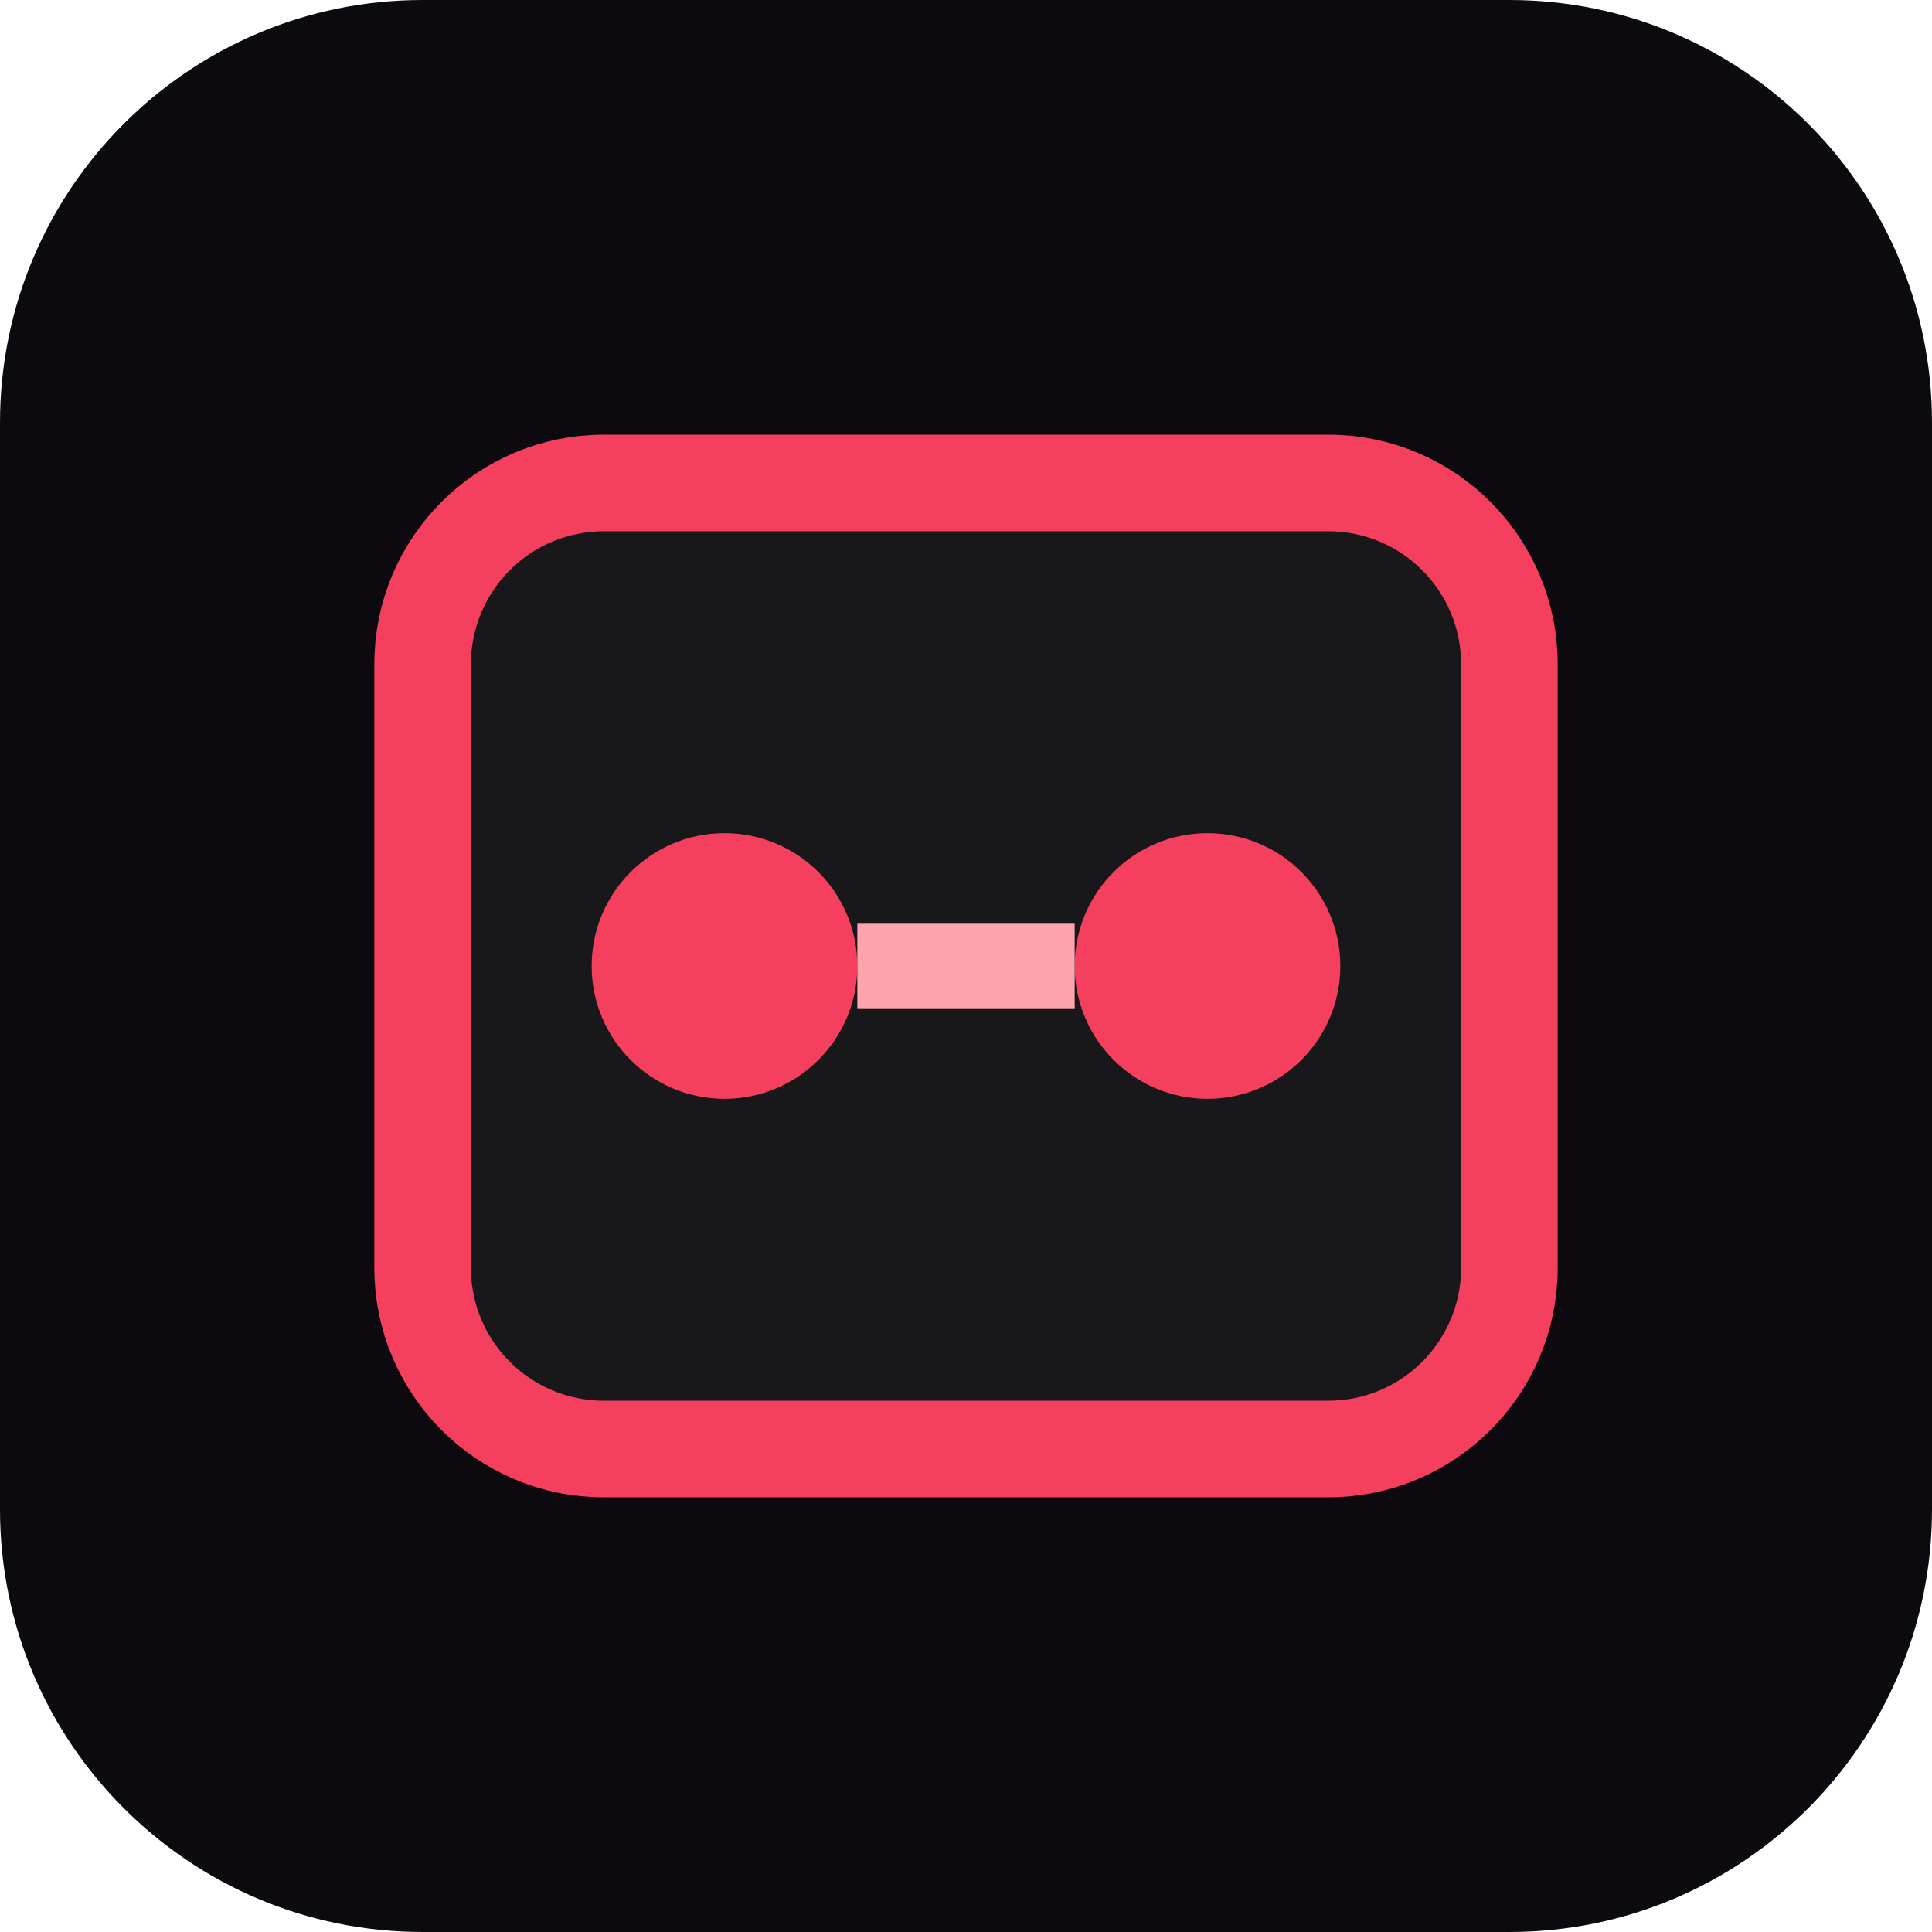
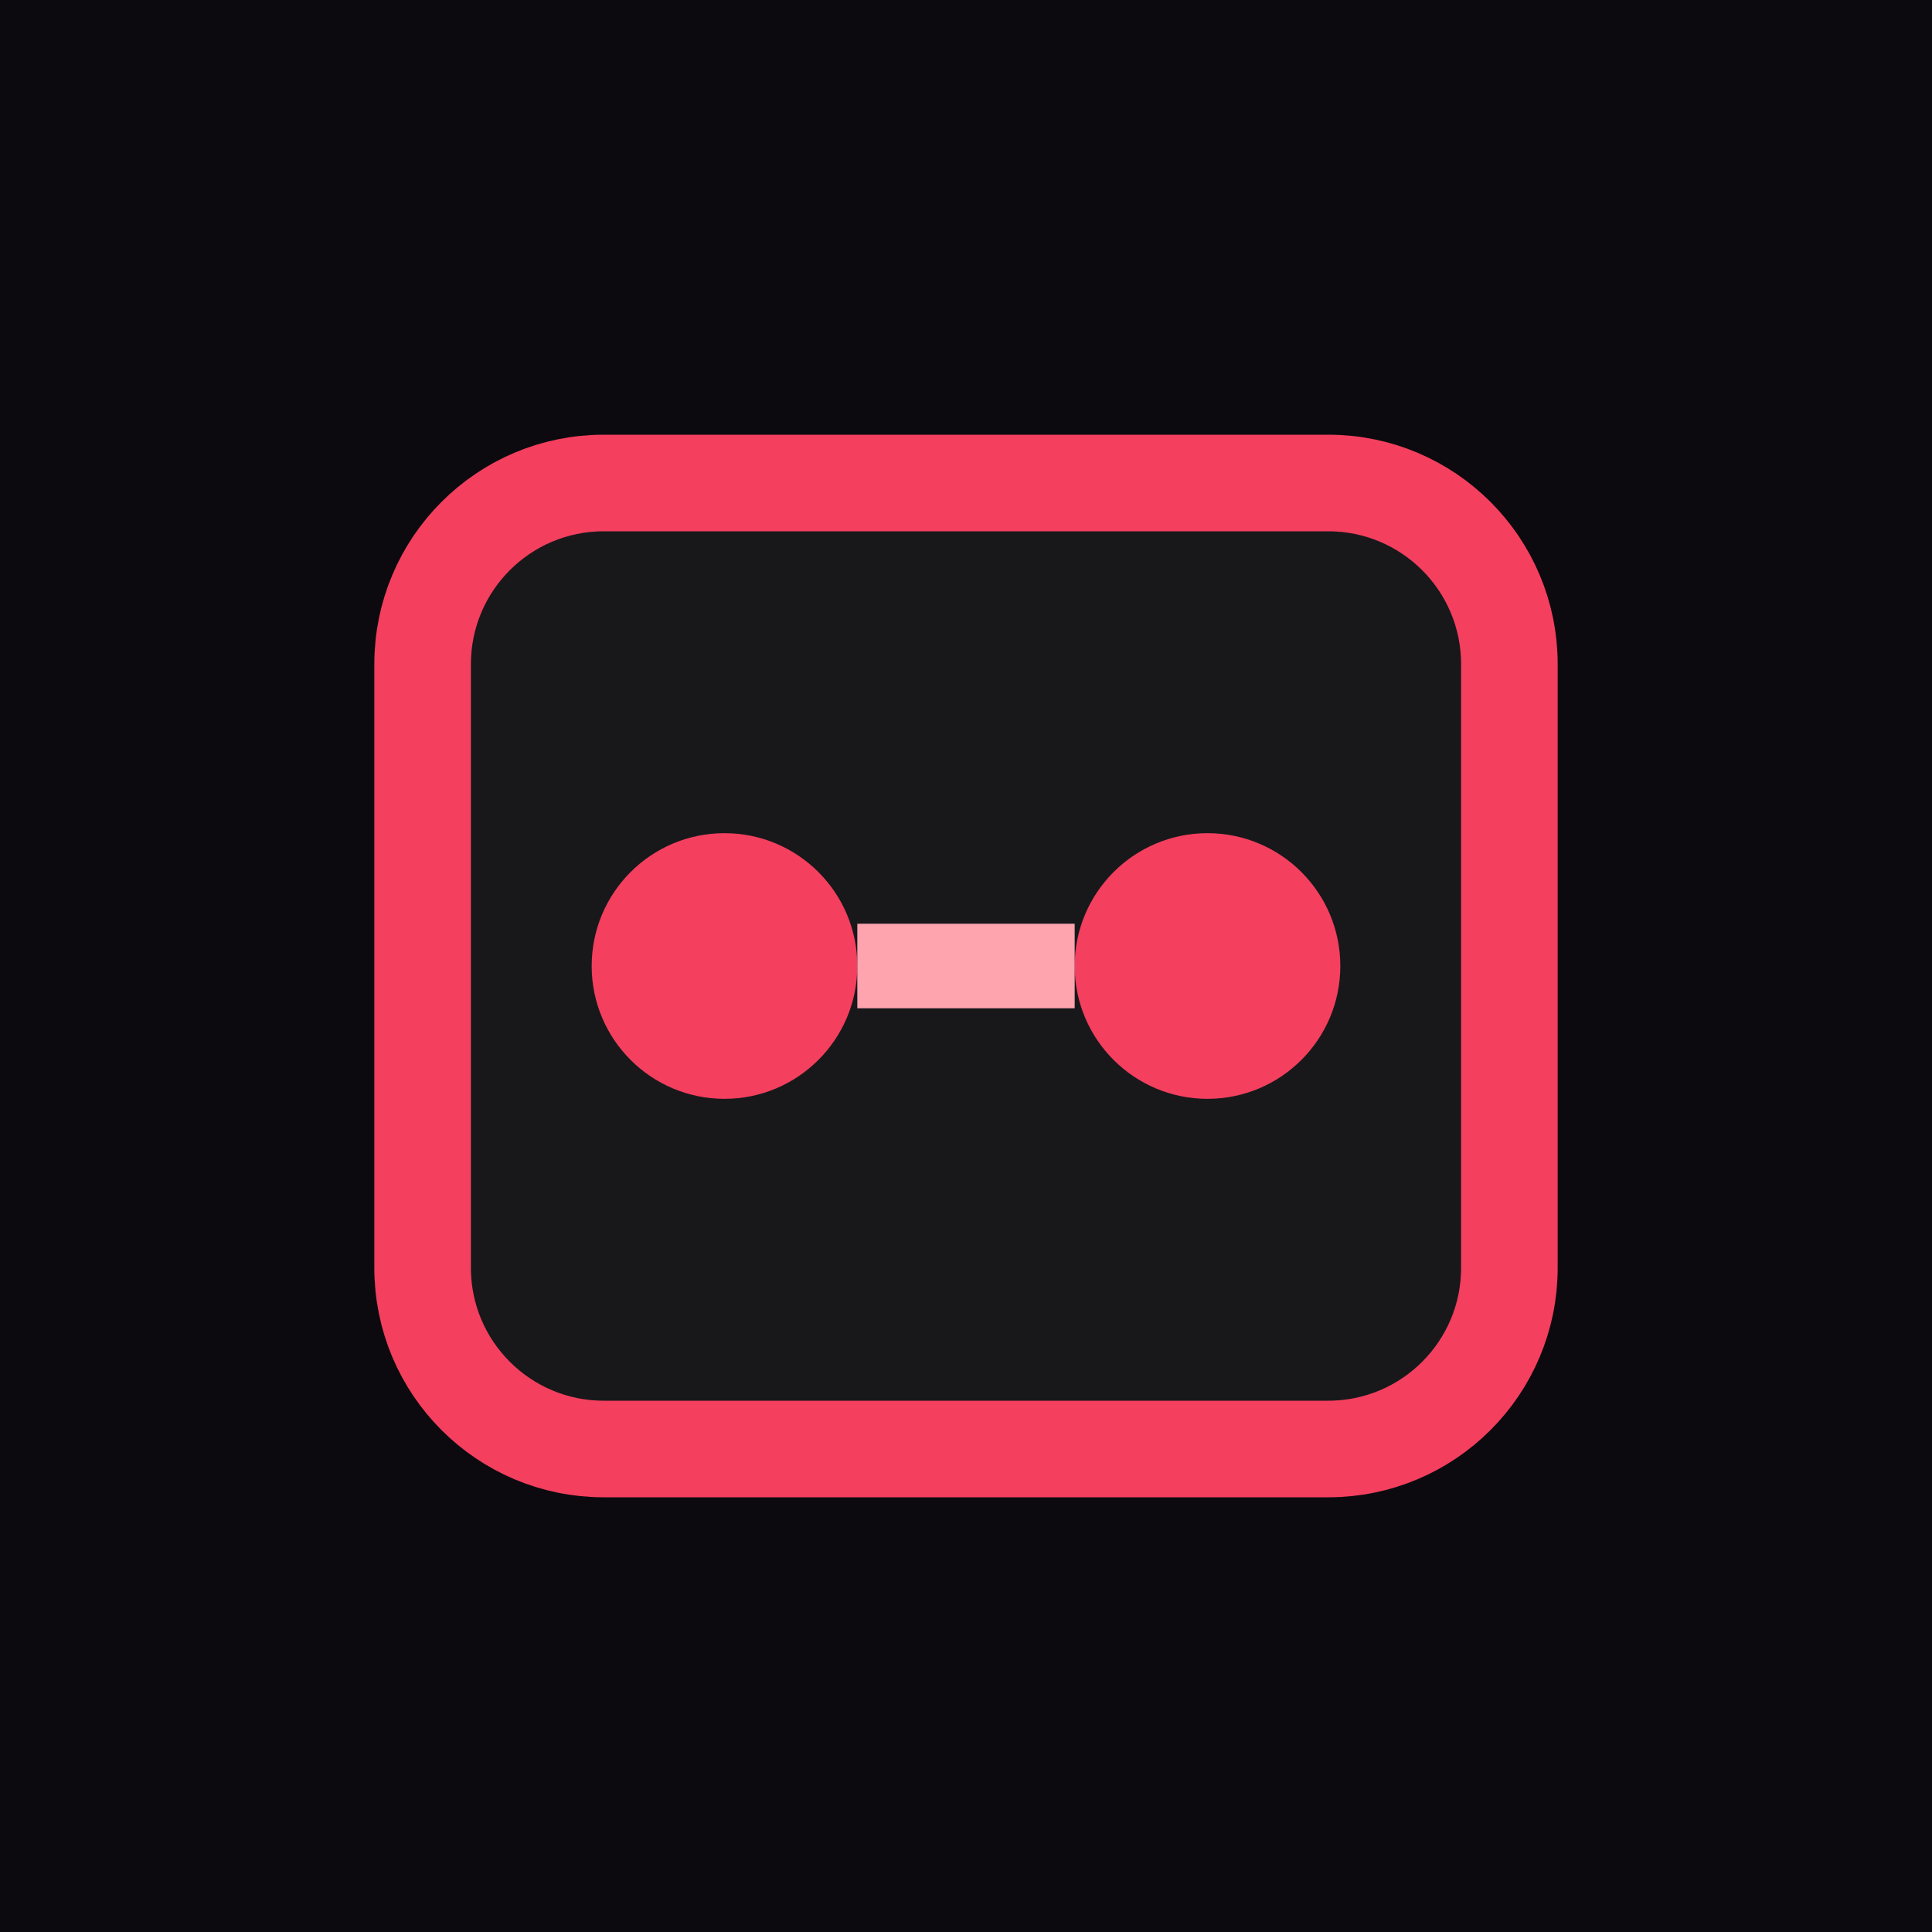
<svg xmlns="http://www.w3.org/2000/svg" viewBox="0 0 32 32" role="img" aria-label="reel-pipeline">
-   <rect width="32" height="32" rx="7" fill="#0c0a0f" />
+   <rect width="32" height="32" fill="#0c0a0f" />
  <rect x="7" y="8" width="18" height="16" rx="3" fill="#18181b" stroke="#f43f5e" stroke-width="1.6" />
  <circle cx="12" cy="16" r="2.2" fill="#f43f5e" />
  <circle cx="20" cy="16" r="2.2" fill="#f43f5e" />
  <path fill="none" stroke="#fda4af" stroke-width="1.4" d="M14.2 16h3.6" />
</svg>
